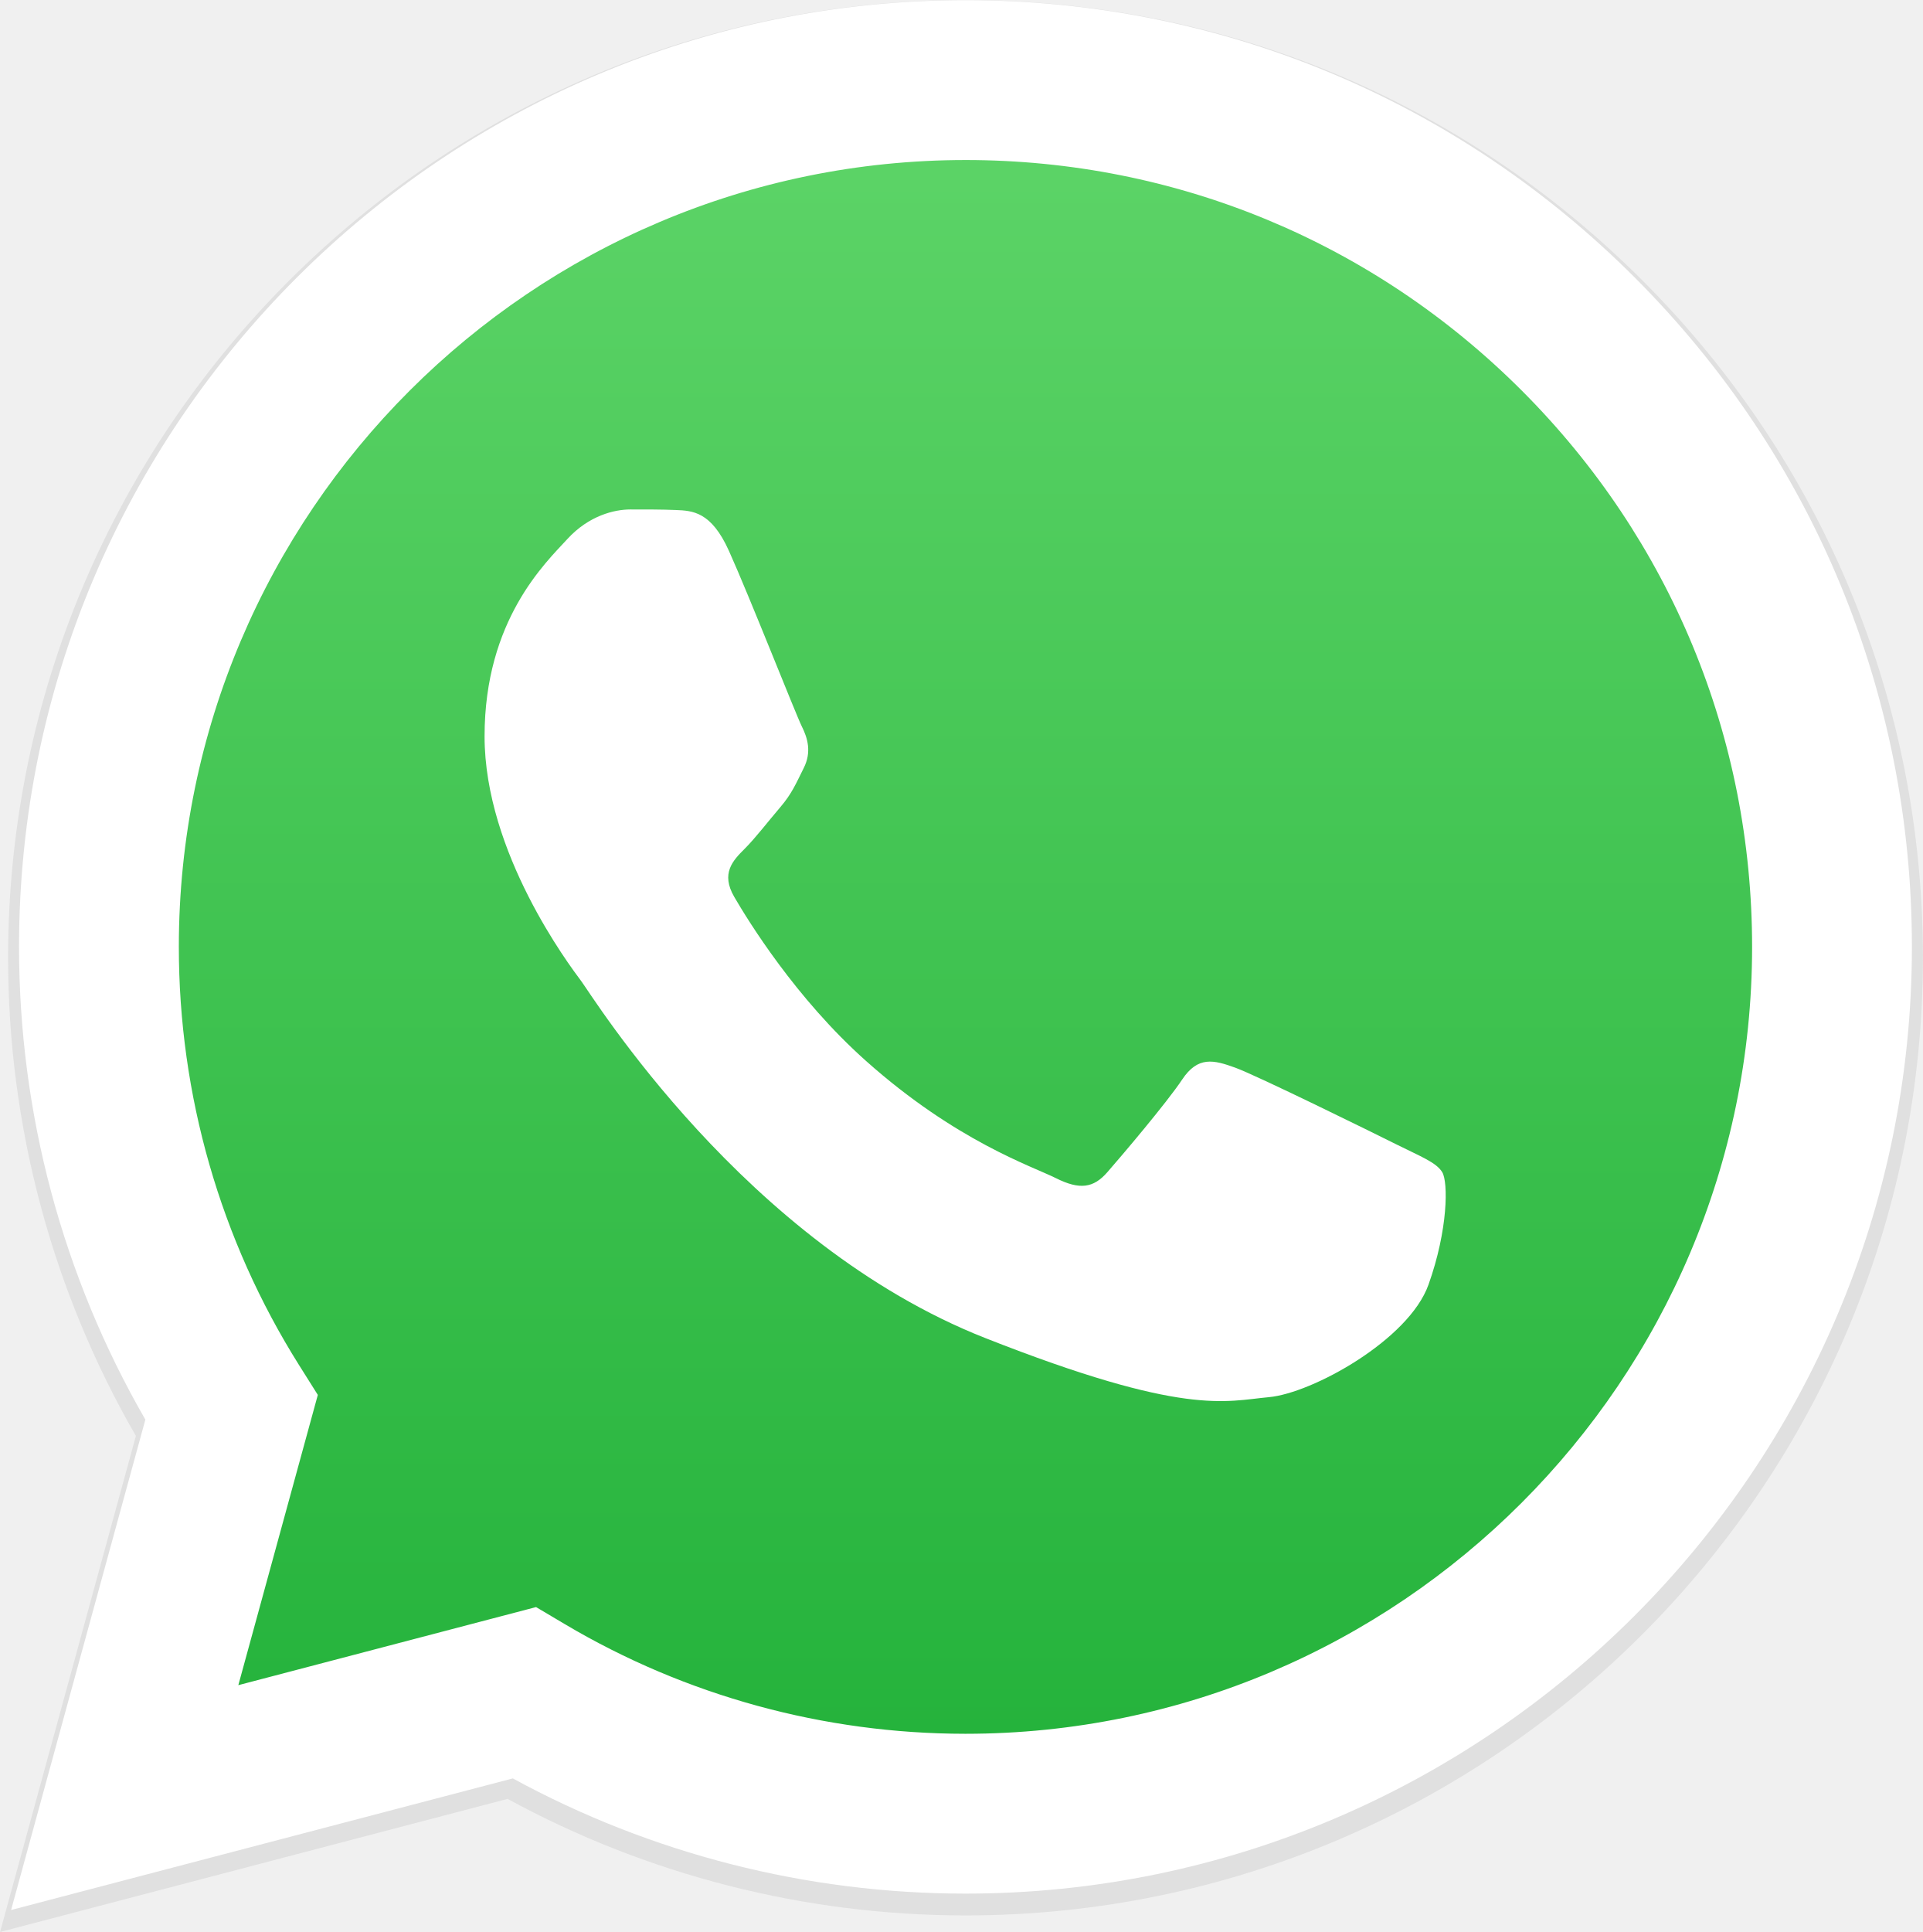
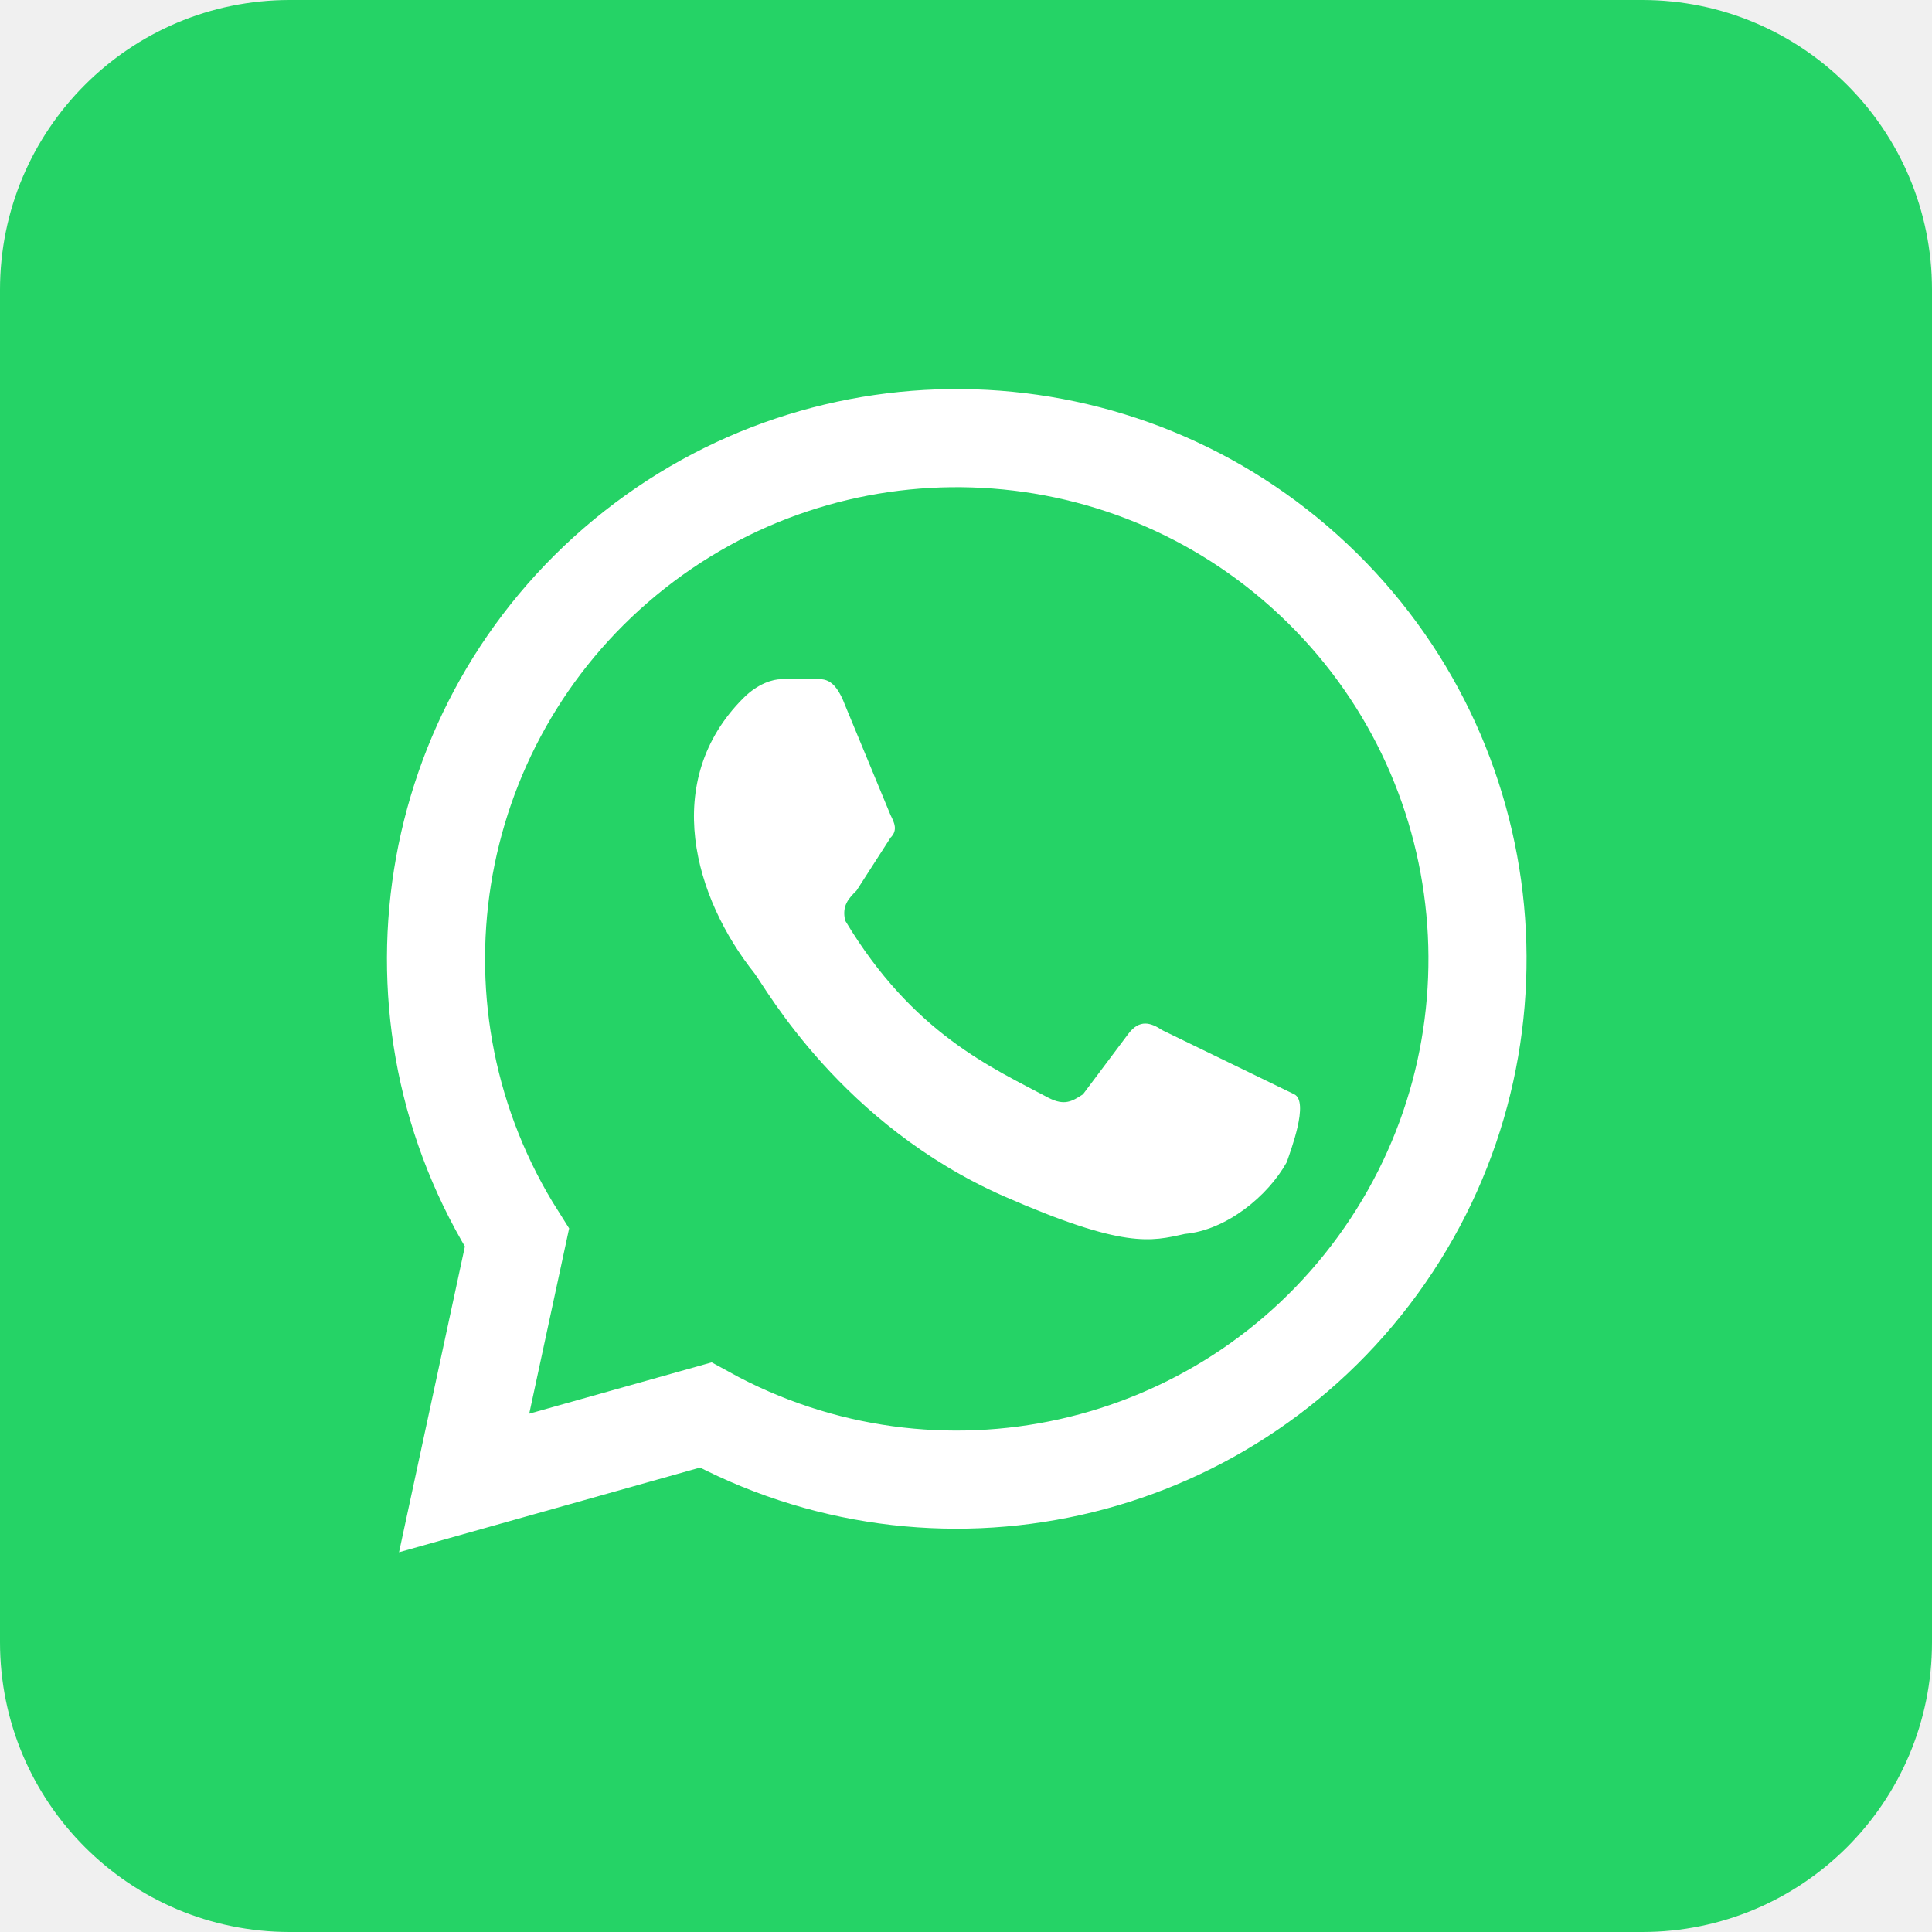
- <svg xmlns="http://www.w3.org/2000/svg" width="2489" height="2500" viewBox="0 0 1219.547 1225.016" id="whatsapp">
-   <path fill="#E0E0E0" d="M1041.858 178.02C927.206 63.289 774.753.07 612.325 0 277.617 0 5.232 272.298 5.098 606.991c-.039 106.986 27.915 211.42 81.048 303.476L0 1225.016l321.898-84.406c88.689 48.368 188.547 73.855 290.166 73.896h.258.003c334.654 0 607.08-272.346 607.222-607.023.056-162.208-63.052-314.724-177.689-429.463zm-429.533 933.963h-.197c-90.578-.048-179.402-24.366-256.878-70.339l-18.438-10.93-191.021 50.083 51-186.176-12.013-19.087c-50.525-80.336-77.198-173.175-77.16-268.504.111-278.186 226.507-504.503 504.898-504.503 134.812.056 261.519 52.604 356.814 147.965 95.289 95.36 147.728 222.128 147.688 356.948-.118 278.195-226.522 504.543-504.693 504.543z" />
-   <linearGradient id="a" x1="609.77" x2="609.77" y1="1190.114" y2="21.084" gradientUnits="userSpaceOnUse">
-     <stop offset="0" stop-color="#20b038" />
-     <stop offset="1" stop-color="#60d66a" />
-   </linearGradient>
-   <path fill="url(#a)" d="M27.875 1190.114l82.211-300.18c-50.719-87.852-77.391-187.523-77.359-289.602.133-319.398 260.078-579.25 579.469-579.25 155.016.07 300.508 60.398 409.898 169.891 109.414 109.492 169.633 255.031 169.57 409.812-.133 319.406-260.094 579.281-579.445 579.281-.023 0 .016 0 0 0h-.258c-96.977-.031-192.266-24.375-276.898-70.5l-307.188 80.548z" />
-   <path fill="#FFF" fill-rule="evenodd" d="M462.273 349.294c-11.234-24.977-23.062-25.477-33.75-25.914-8.742-.375-18.75-.352-28.742-.352-10 0-26.25 3.758-39.992 18.766-13.75 15.008-52.5 51.289-52.5 125.078 0 73.797 53.75 145.102 61.242 155.117 7.5 10 103.758 166.266 256.203 226.383 126.695 49.961 152.477 40.023 179.977 37.523s88.734-36.273 101.234-71.297c12.5-35.016 12.5-65.031 8.75-71.305-3.75-6.25-13.75-10-28.75-17.5s-88.734-43.789-102.484-48.789-23.75-7.5-33.75 7.516c-10 15-38.727 48.773-47.477 58.773-8.75 10.023-17.5 11.273-32.5 3.773-15-7.523-63.305-23.344-120.609-74.438-44.586-39.75-74.688-88.844-83.438-103.859-8.75-15-.938-23.125 6.586-30.602 6.734-6.719 15-17.508 22.5-26.266 7.484-8.758 9.984-15.008 14.984-25.008 5-10.016 2.5-18.773-1.25-26.273s-32.898-81.67-46.234-111.326z" clip-rule="evenodd" />
-   <path fill="#FFF" d="M1036.898 176.091C923.562 62.677 772.859.185 612.297.114 281.43.114 12.172 269.286 12.039 600.137 12 705.896 39.633 809.13 92.156 900.13L7 1211.067l318.203-83.438c87.672 47.812 186.383 73.008 286.836 73.047h.255.003c330.812 0 600.109-269.219 600.25-600.055.055-160.343-62.328-311.108-175.649-424.53zm-424.601 923.242h-.195c-89.539-.047-177.344-24.086-253.93-69.531l-18.227-10.805-188.828 49.508 50.414-184.039-11.875-18.867c-49.945-79.414-76.312-171.188-76.273-265.422.109-274.992 223.906-498.711 499.102-498.711 133.266.055 258.516 52 352.719 146.266 94.195 94.266 146.031 219.578 145.992 352.852-.118 274.999-223.923 498.749-498.899 498.749z" />
+ <svg xmlns="http://www.w3.org/2000/svg" aria-label="WhatsApp" role="img" viewBox="0 0 512 512">
+   <rect width="512" height="512" rx="15%" fill="#25d366" />
+   <path fill="#25d366" stroke="#ffffff" stroke-width="26" d="M123 393l14-65a138 138 0 1150 47z" />
+   <path fill="#ffffff" d="M308 273c-3-2-6-3-9 1l-12 16c-3 2-5 3-9 1-15-8-36-17-54-47-1-4 1-6 3-8l9-14c2-2 1-4 0-6l-12-29c-3-8-6-7-9-7h-8c-2 0-6 1-10 5-22 22-13 53 3 73 3 4 23 40 66 59 32 14 39 12 48 10 11-1 22-10 27-19 1-3 6-16 2-18" />
</svg>
